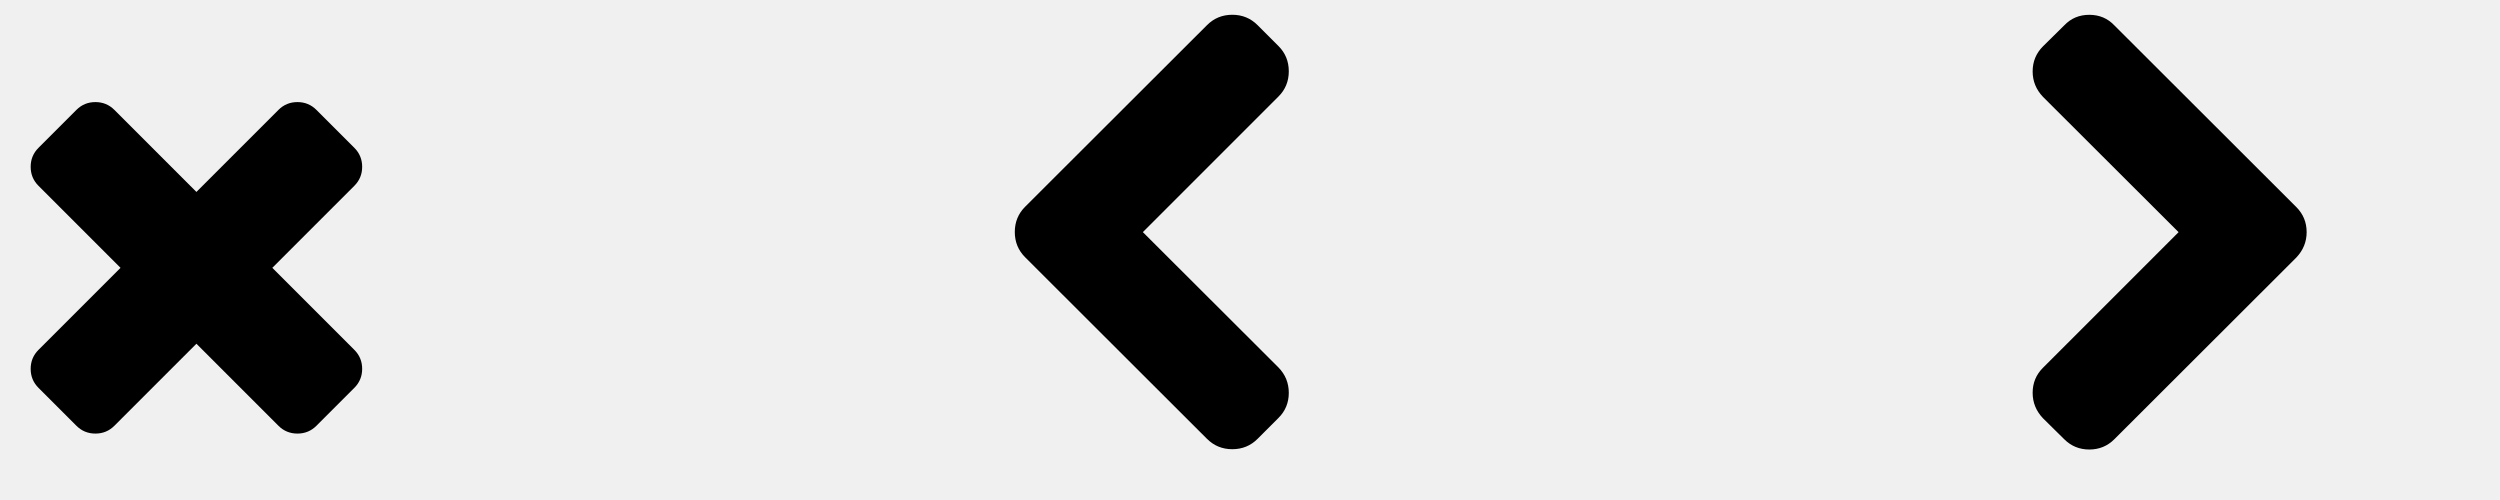
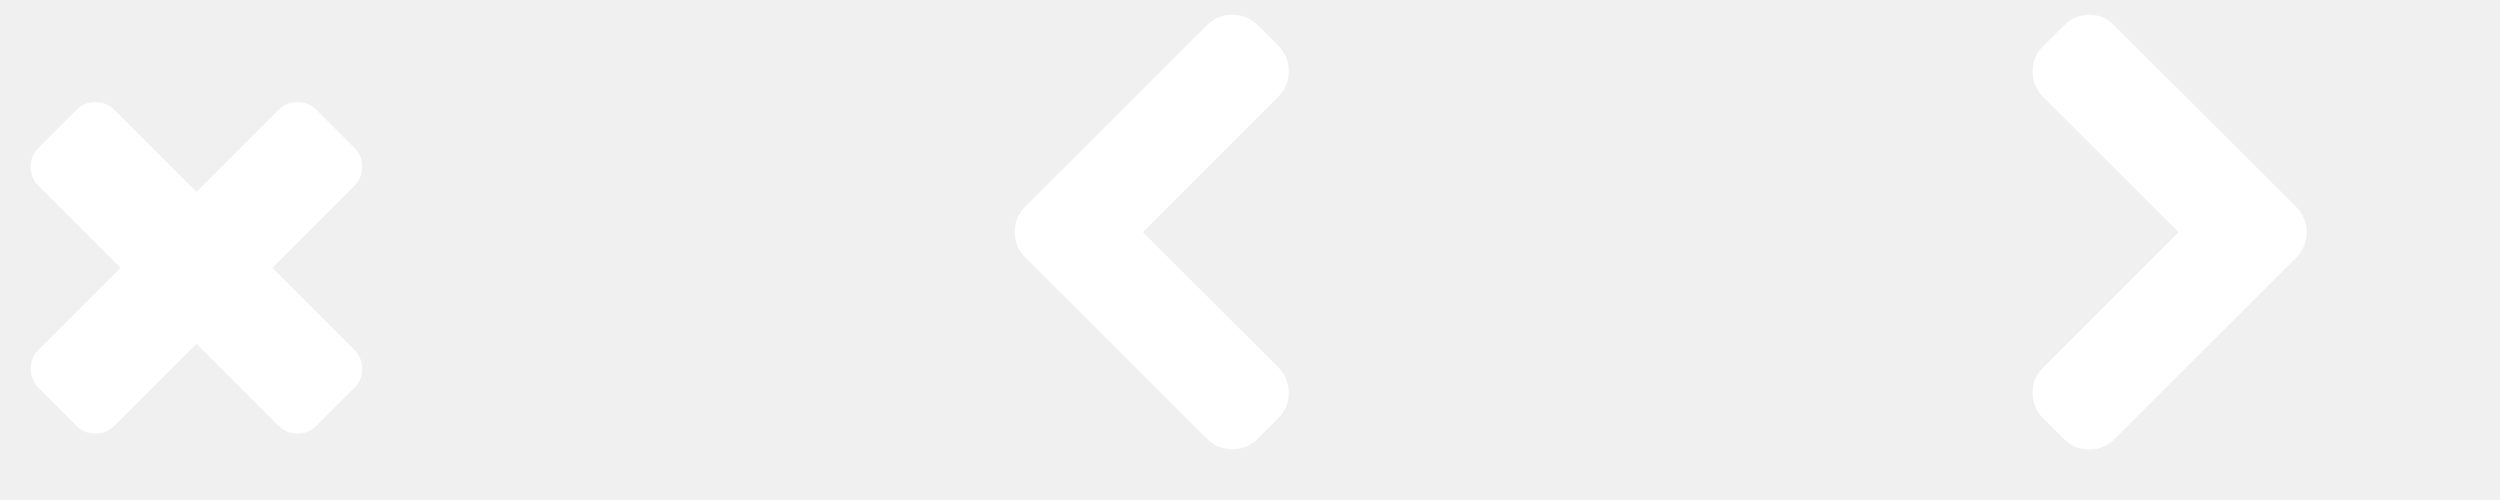
- <svg xmlns="http://www.w3.org/2000/svg" width="120" height="24" viewBox="0 0 120 24" fill="#000000">
+ <svg xmlns="http://www.w3.org/2000/svg" width="120" height="24" viewBox="0 0 120 24" fill="#ffffff">
  <path d="M 17.384,17.705q0.00,0.536 -0.375,0.911l-1.821,1.821q-0.375,0.375 -0.911,0.375t-0.911-0.375l-3.938-3.938l-3.938,3.938q-0.375,0.375 -0.911,0.375t-0.911-0.375l-1.821-1.821q-0.375-0.375 -0.375-0.911t 0.375-0.911l 3.938-3.938l-3.938-3.938q-0.375-0.375 -0.375-0.911t 0.375-0.911l 1.821-1.821q 0.375-0.375 0.911-0.375t 0.911,0.375l 3.938,3.938l 3.938-3.938q 0.375-0.375 0.911-0.375t 0.911,0.375l 1.821,1.821q 0.375,0.375 0.375,0.911 t-0.375,0.911l-3.938,3.938l 3.938,3.938q 0.375,0.375 0.375,0.911zM 57.938,21.067l-8.732-8.719q-0.496-0.496 -0.496-1.212t 0.496-1.212l 8.732-8.719q 0.496-0.496 1.212-0.496t 1.212,0.496l 1.004,1.004q 0.496,0.496 0.496,1.212t-0.496,1.212l-6.509,6.509l 6.509,6.496q 0.496,0.509 0.496,1.219t-0.496,1.205l-1.004,1.004q-0.496,0.496 -1.212,0.496t-1.212-0.496zM 110.719,11.143q0.00,0.696 -0.496,1.219l-8.732,8.719q-0.496,0.496 -1.205,0.496t-1.205-0.496l-1.018-1.004q-0.496-0.522 -0.496-1.219q0.00-0.71 0.496-1.205l 6.509-6.509l-6.509-6.496q-0.496-0.522 -0.496-1.219q0.00-0.71 0.496-1.205l 1.018-1.004q 0.482-0.509 1.205-0.509t 1.205,0.509l 8.732,8.719q 0.496,0.496 0.496,1.205z" />
</svg>
